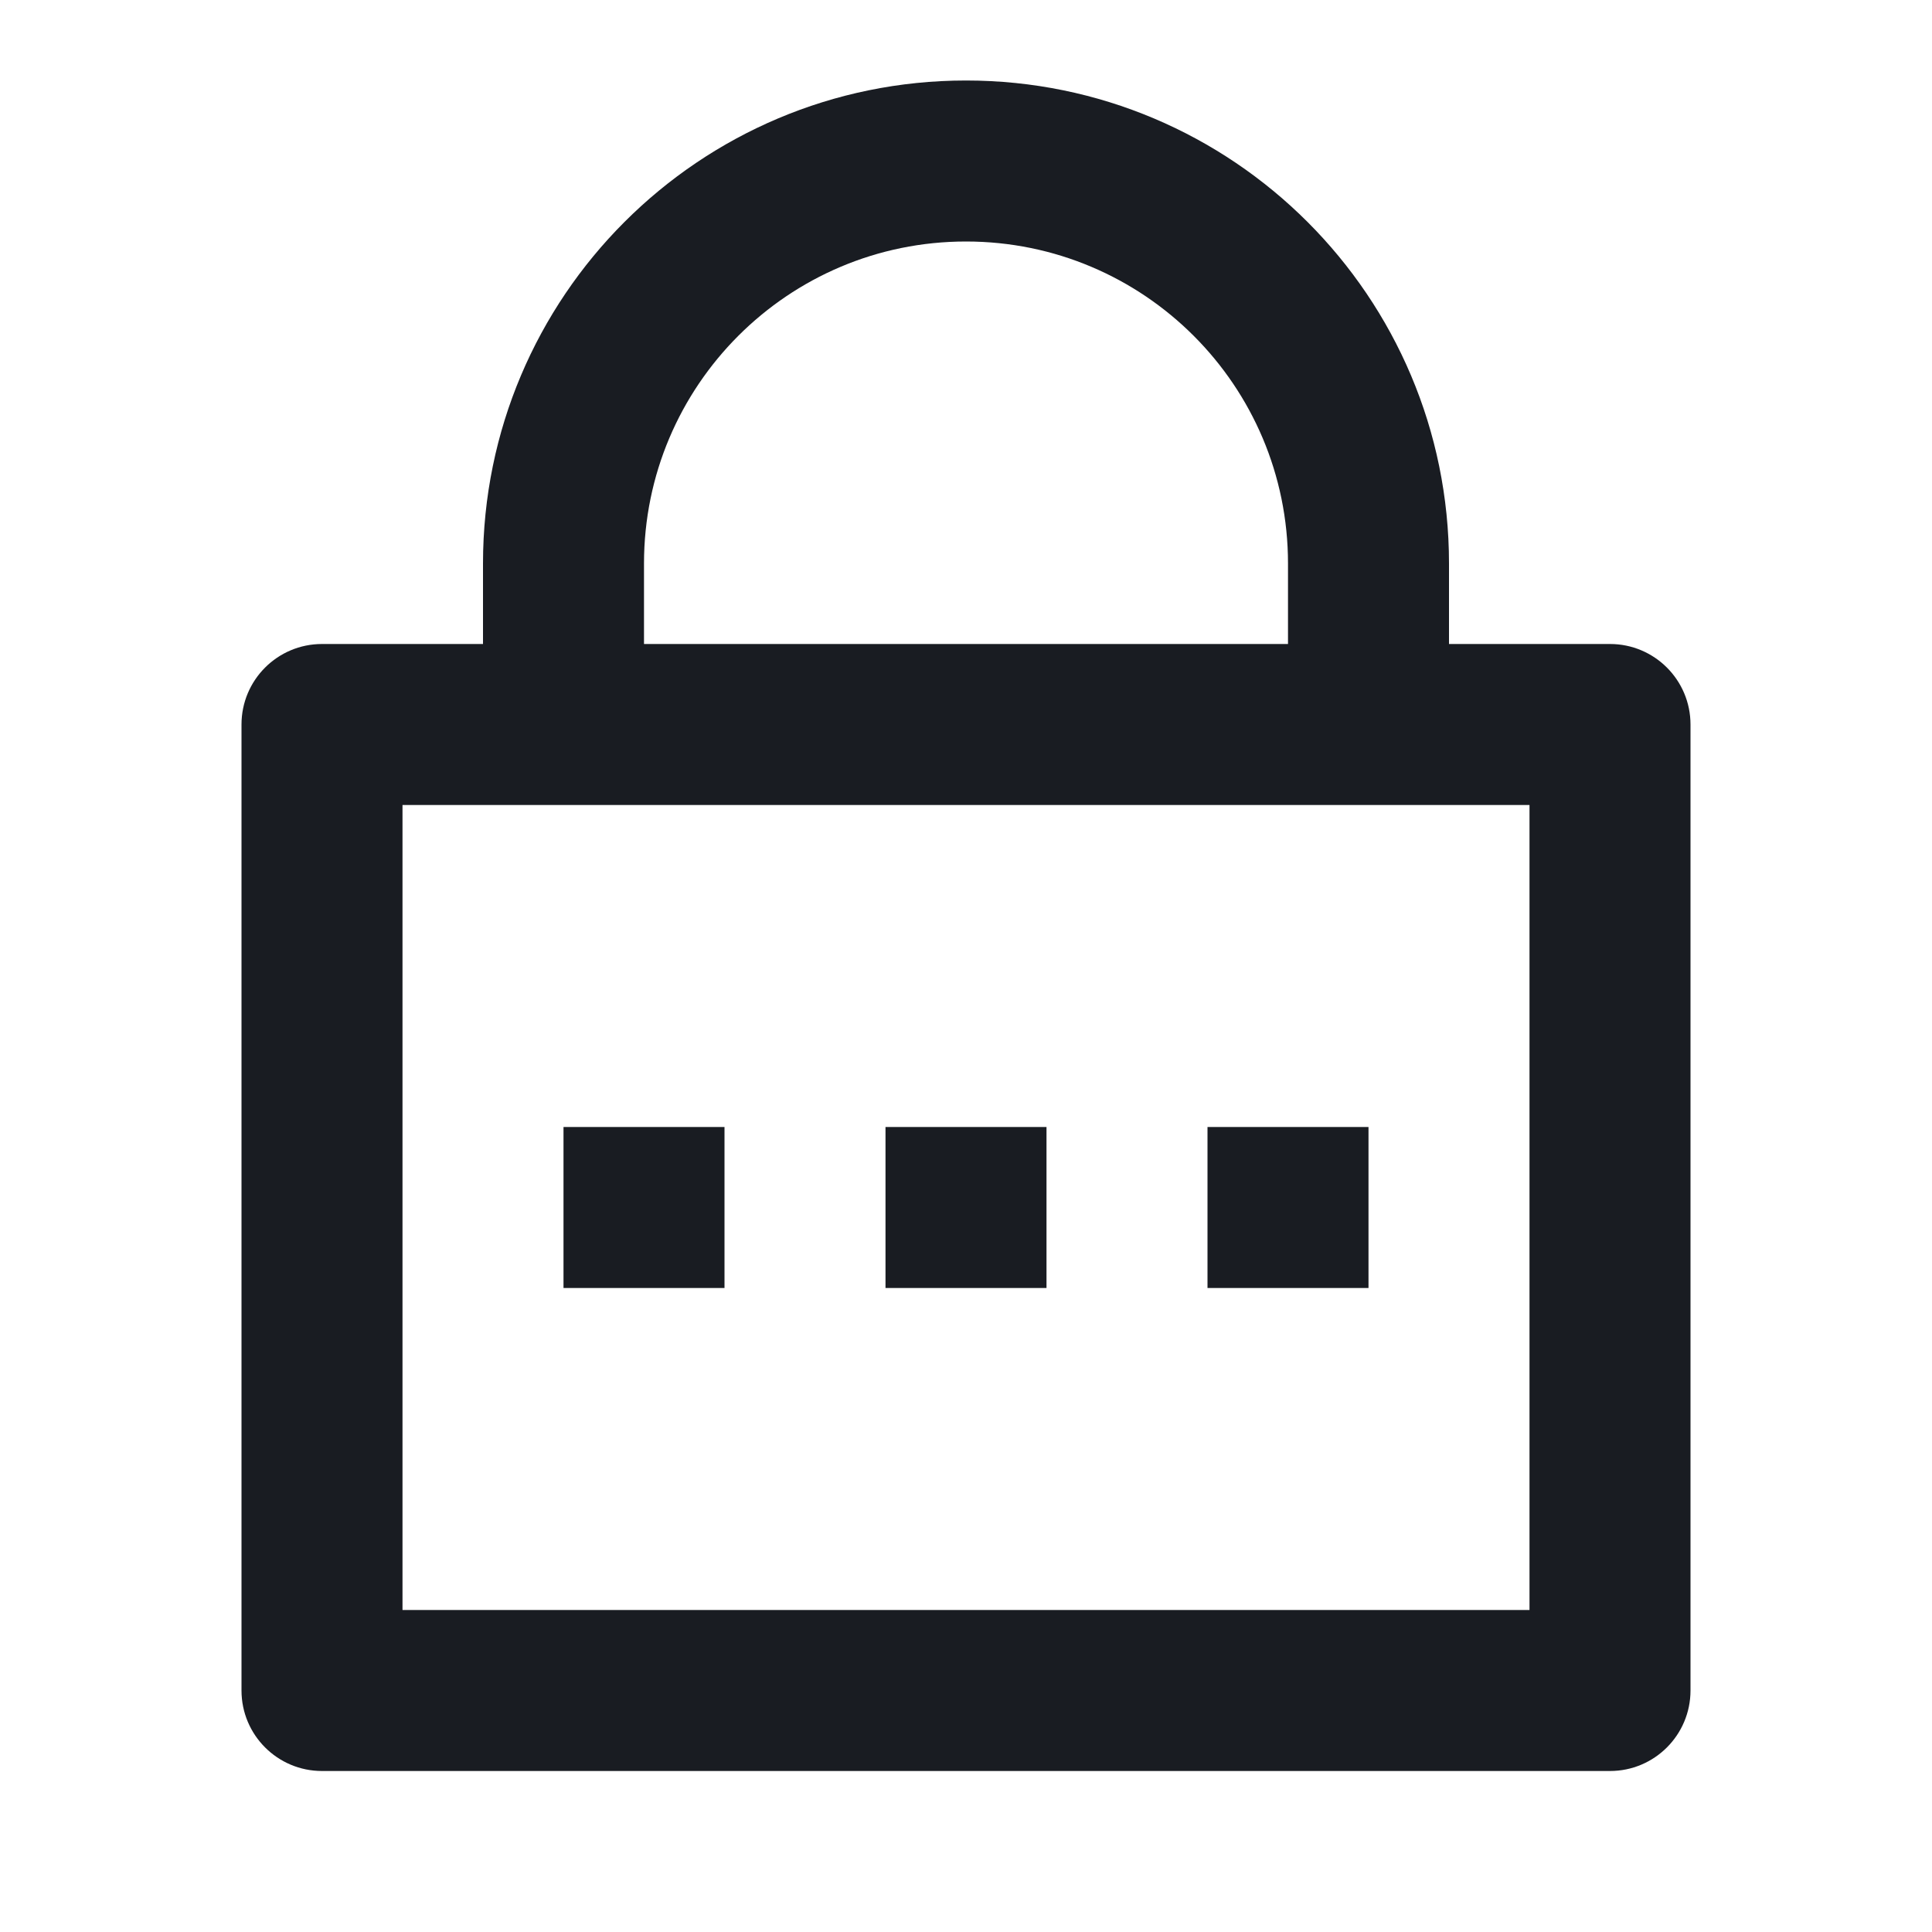
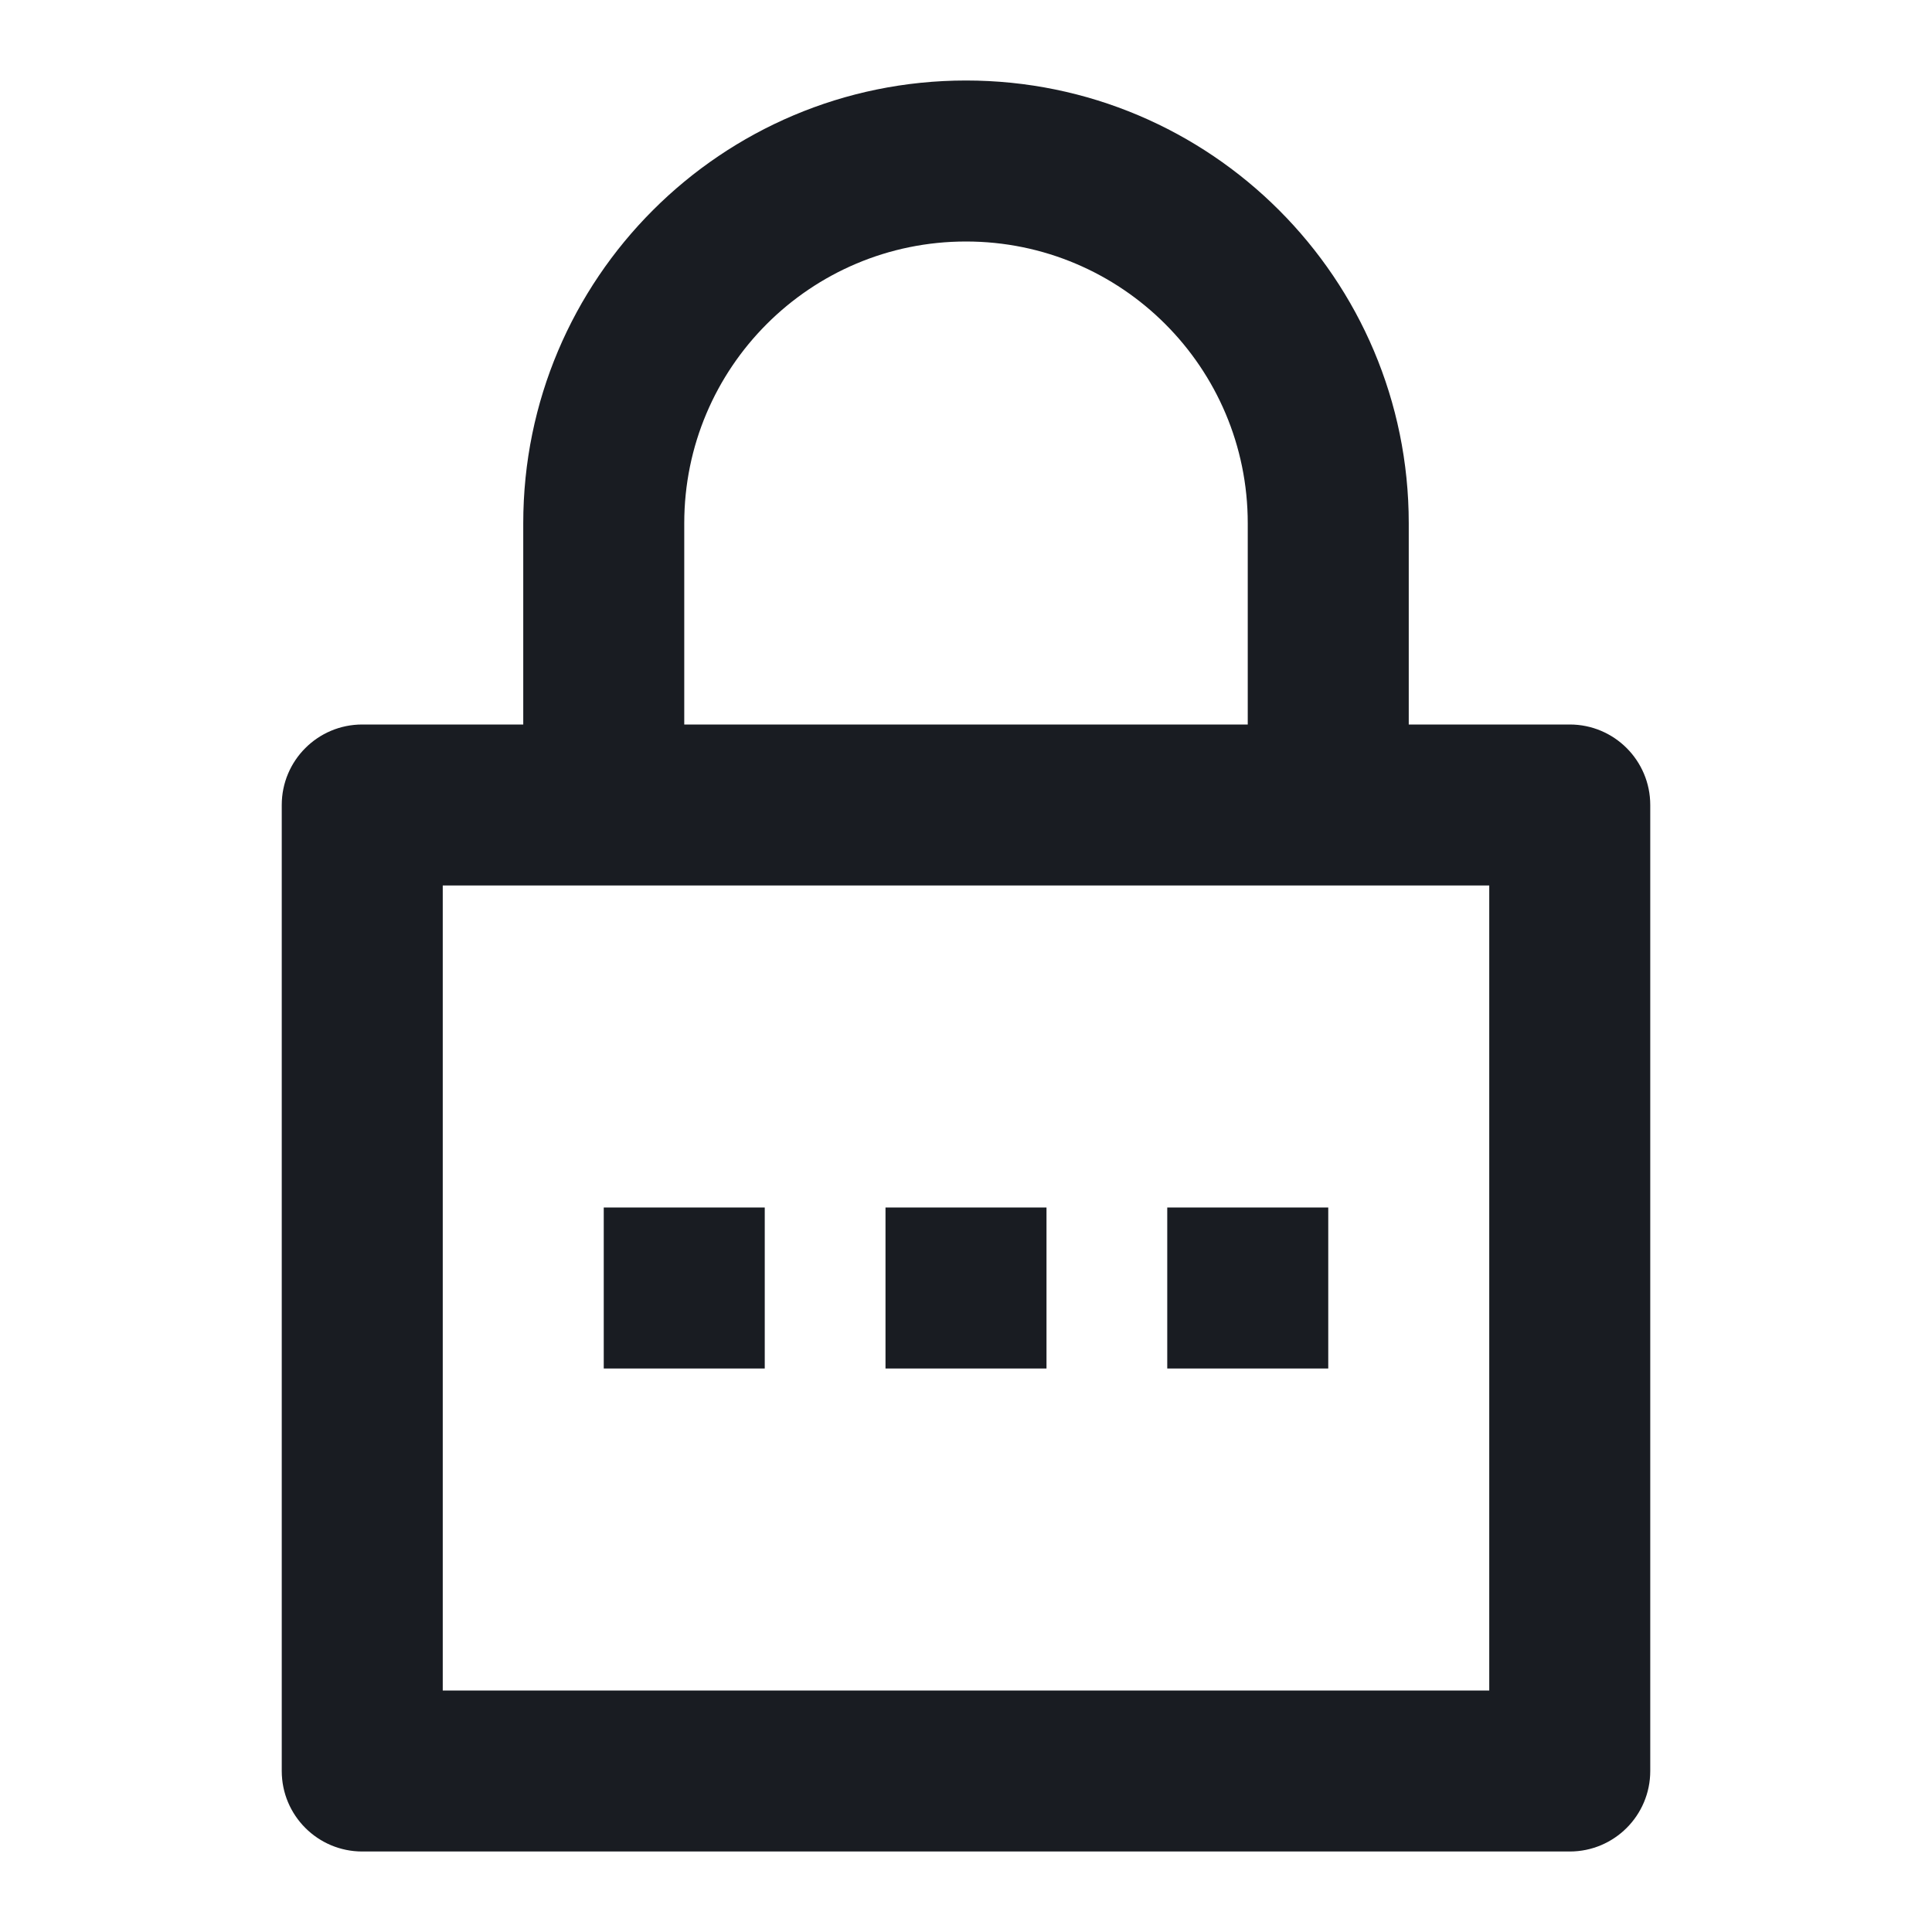
<svg xmlns="http://www.w3.org/2000/svg" width="24" height="24" fill="none">
-   <path d="M18 8h2a1 1 0 0 1 1 1v12a1 1 0 0 1-1 1H4a1 1 0 0 1-1-1V9a1 1 0 0 1 1-1h2V7a6 6 0 1 1 12 0v1ZM5 10v10h14V10H5Zm6 4h2v2h-2v-2Zm-4 0h2v2H7v-2Zm8 0h2v2h-2v-2Zm1-6V7a4 4 0 1 0-8 0v1h8Z" fill="#191C22" />
+   <g fill="#191C22">
+     <path fill-rule="evenodd" clip-rule="evenodd" d="M3.5 10a1 1 0 0 1 1-1h15a1 1 0 0 1 1 1v12a1 1 0 0 1-1 1h-15a1 1 0 0 1-1-1V10Zm2 1v10h13V11h-13Z" />
+     <path fill-rule="evenodd" clip-rule="evenodd" d="M6.5 6.5a5.5 5.5 0 1 1 11 0V10h-2V6.5a3.5 3.5 0 1 0-7 0V10h-2V6.5Z" />
+     <path d="M7.5 15h2v2h-2v-2ZM11 15h2v2h-2v-2ZM14.5 15h2v2h-2v-2Z" />
+   </g>
</svg>
